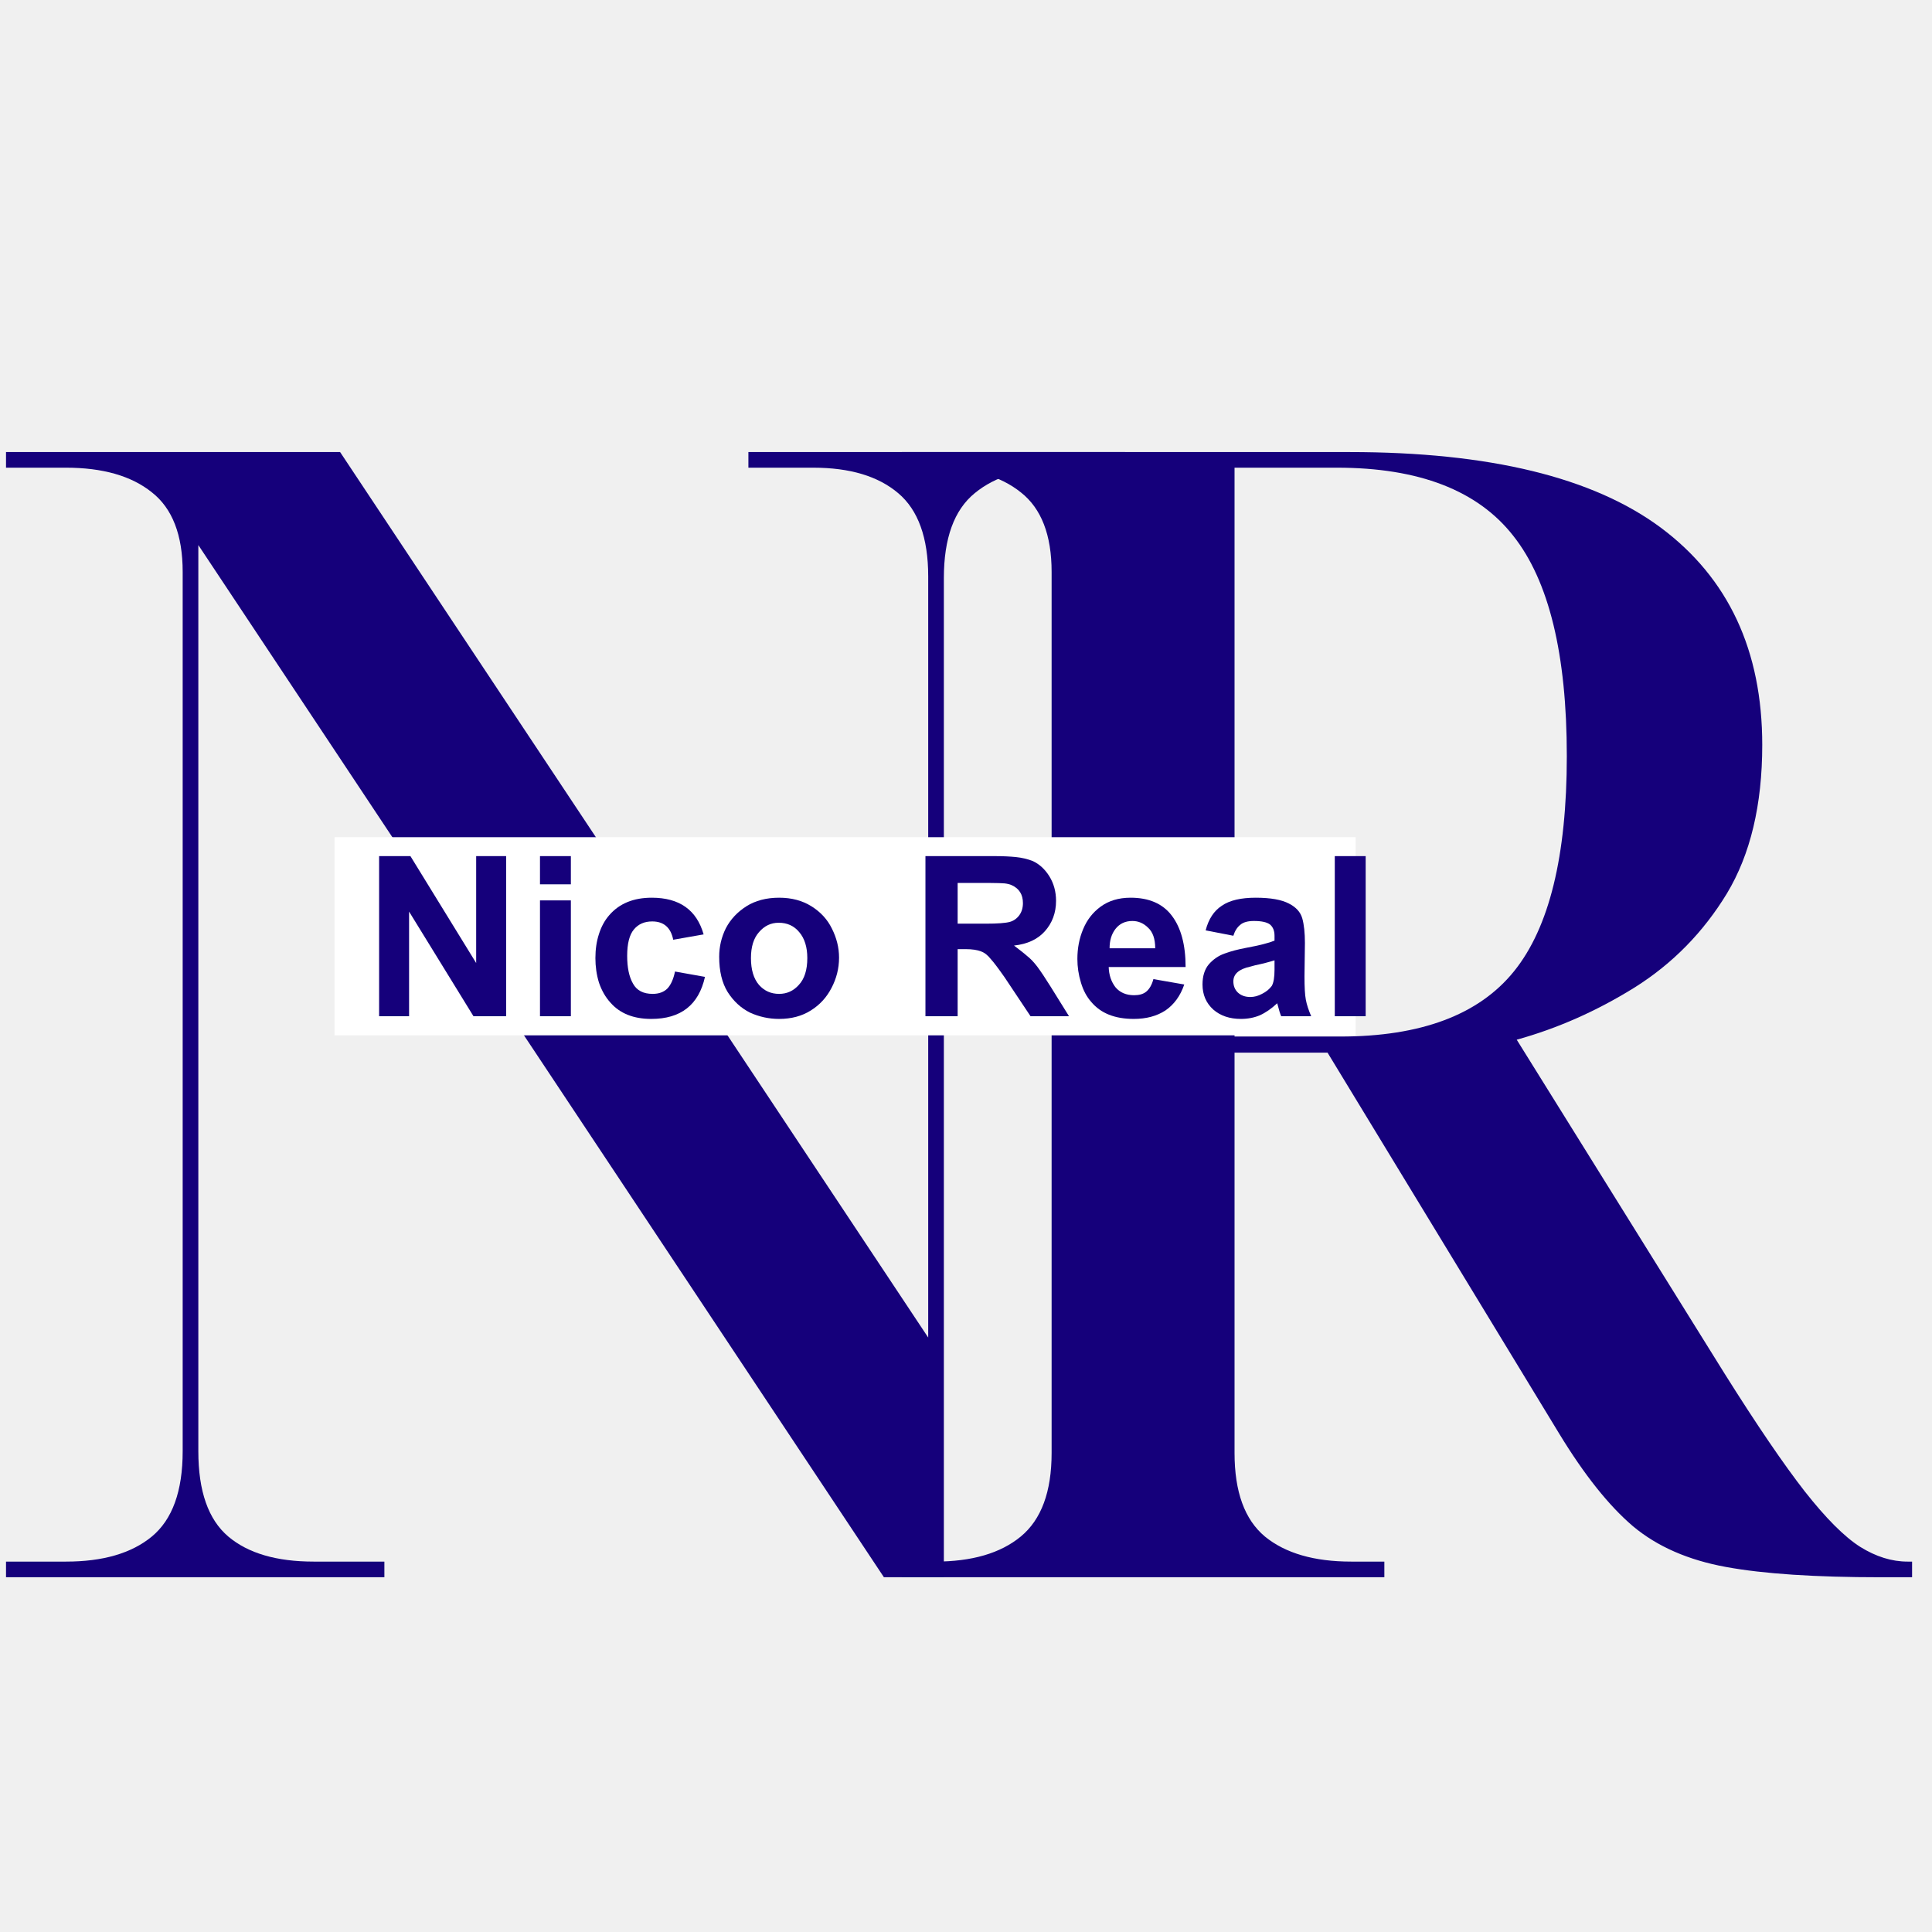
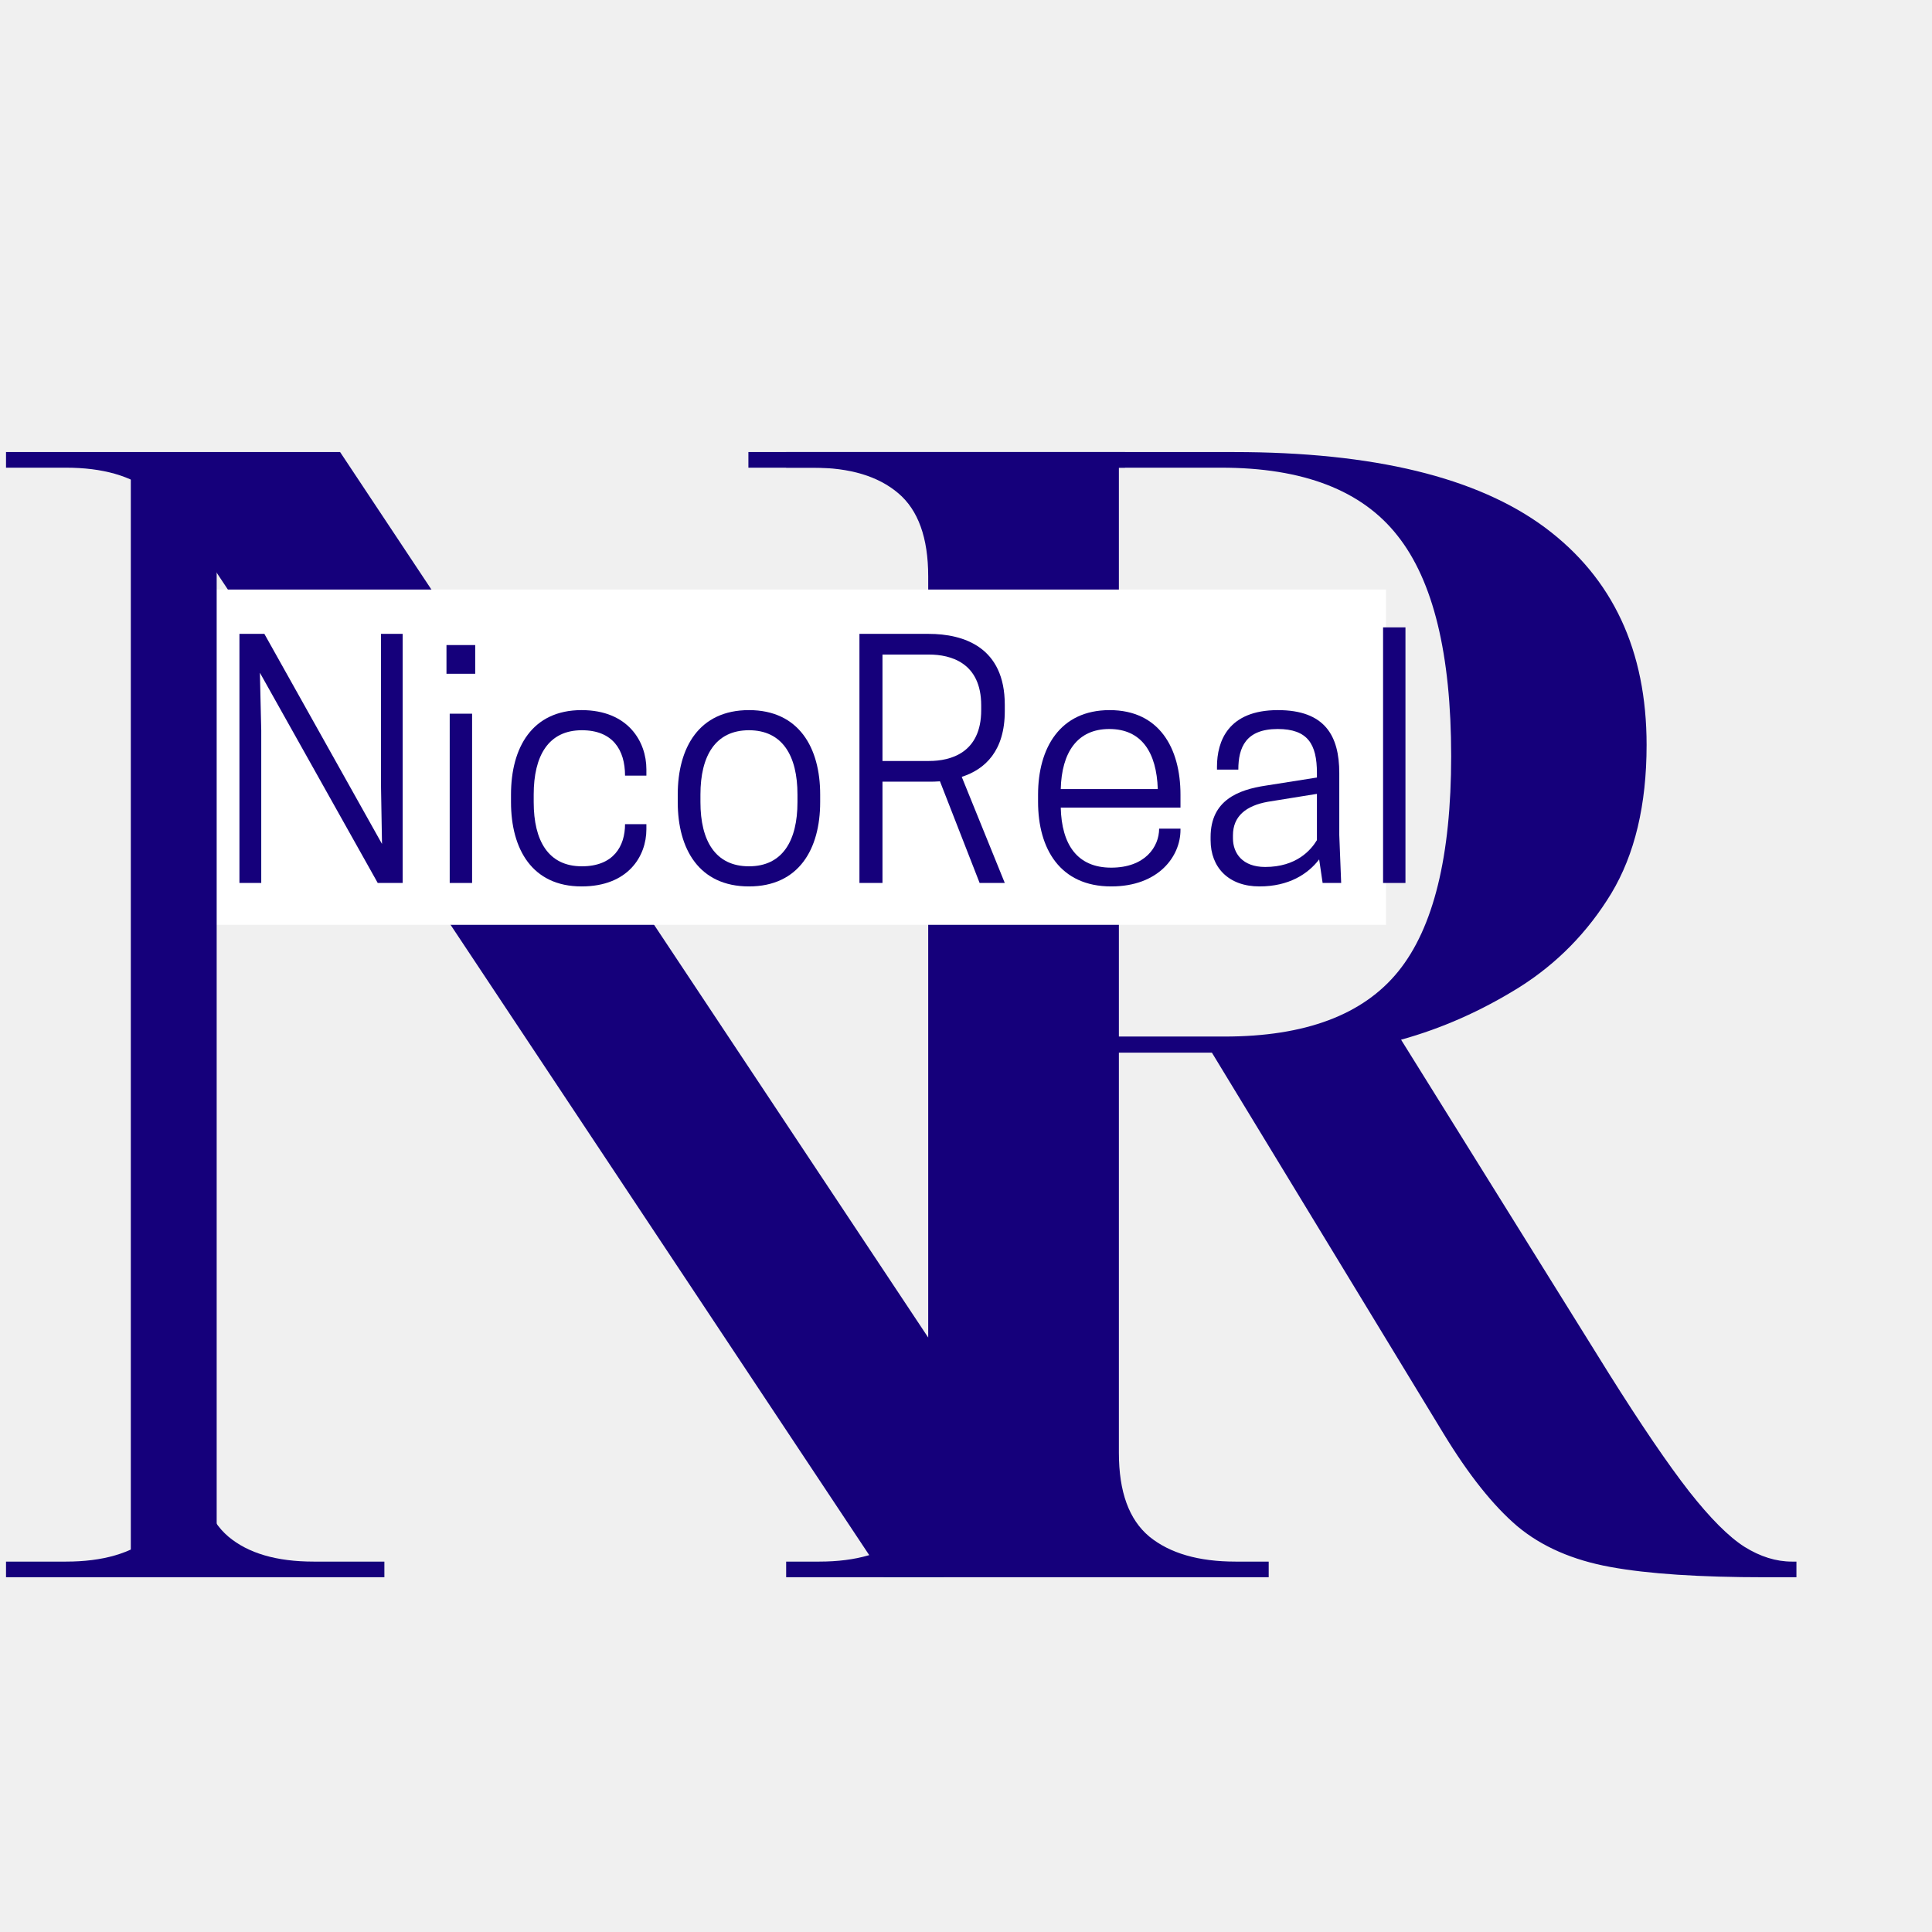
<svg xmlns="http://www.w3.org/2000/svg" width="90" zoomAndPan="magnify" viewBox="0 0 67.5 67.5" height="90" preserveAspectRatio="xMidYMid meet" version="1.0">
  <defs>
    <g />
-     <clipPath id="ffbb30e2c3">
-       <path d="M 11.688 29.25 L 47.48 29.25 L 47.48 36.191 L 11.688 36.191 Z M 11.688 29.25 " clip-rule="nonzero" />
+     <clipPath id="9d0dadf387">
+       <path d="M 7.426 20.598 L 48.562 20.598 L 48.562 32.398 L 7.426 32.398 Z M 7.426 20.598 " clip-rule="nonzero" />
    </clipPath>
  </defs>
  <g fill="#15007b" fill-opacity="1">
-     <g transform="translate(29.58515, 55.10594)">
+     <g transform="translate(25.54461, 55.10594)">
      <g>
        <path d="M 1.922 0 L 1.922 -0.547 L 3.078 -0.547 C 4.367 -0.547 5.367 -0.836 6.078 -1.422 C 6.797 -2.016 7.156 -2.988 7.156 -4.344 L 7.156 -35.125 C 7.156 -36.414 6.797 -37.344 6.078 -37.906 C 5.367 -38.477 4.367 -38.766 3.078 -38.766 L 1.922 -38.766 L 1.922 -39.312 L 17.562 -39.312 C 22.445 -39.312 26.07 -38.43 28.438 -36.672 C 30.801 -34.91 31.984 -32.379 31.984 -29.078 C 31.984 -26.984 31.57 -25.254 30.75 -23.891 C 29.926 -22.535 28.852 -21.441 27.531 -20.609 C 26.207 -19.785 24.832 -19.176 23.406 -18.781 L 30.672 -7.109 C 31.805 -5.305 32.738 -3.938 33.469 -3 C 34.207 -2.062 34.852 -1.414 35.406 -1.062 C 35.957 -0.719 36.508 -0.547 37.062 -0.547 L 37.219 -0.547 L 37.219 0 L 36.125 0 C 33.844 0 32.039 -0.117 30.719 -0.359 C 29.406 -0.598 28.32 -1.07 27.469 -1.781 C 26.625 -2.5 25.766 -3.578 24.891 -5.016 L 16.797 -18.328 L 13.547 -18.328 L 13.547 -4.344 C 13.547 -2.988 13.898 -2.016 14.609 -1.422 C 15.328 -0.836 16.332 -0.547 17.625 -0.547 L 18.781 -0.547 L 18.781 0 Z M 13.547 -18.891 L 17.234 -18.891 C 20.055 -18.891 22.082 -19.648 23.312 -21.172 C 24.539 -22.691 25.156 -25.195 25.156 -28.688 C 25.156 -32.25 24.531 -34.816 23.281 -36.391 C 22.039 -37.973 19.988 -38.766 17.125 -38.766 L 13.547 -38.766 Z M 13.547 -18.891 " />
      </g>
    </g>
  </g>
  <g fill="#15007b" fill-opacity="1">
    <g transform="translate(-1.711606, 55.10594)">
      <g>
        <path d="M 1.922 0 L 1.922 -0.547 L 4.016 -0.547 C 5.305 -0.547 6.305 -0.836 7.016 -1.422 C 7.734 -2.016 8.094 -3.008 8.094 -4.406 L 8.094 -35.125 C 8.094 -36.414 7.734 -37.344 7.016 -37.906 C 6.305 -38.477 5.305 -38.766 4.016 -38.766 L 1.922 -38.766 L 1.922 -39.312 L 13.594 -39.312 L 34.141 -8.375 L 34.141 -34.969 C 34.141 -36.32 33.789 -37.289 33.094 -37.875 C 32.395 -38.469 31.406 -38.766 30.125 -38.766 L 27.859 -38.766 L 27.859 -39.312 L 41.016 -39.312 L 41.016 -38.766 L 38.766 -38.766 C 37.484 -38.766 36.484 -38.469 35.766 -37.875 C 35.047 -37.289 34.688 -36.301 34.688 -34.906 L 34.688 0 L 32.594 0 L 8.641 -36.062 L 8.641 -4.406 C 8.641 -3.008 8.988 -2.016 9.688 -1.422 C 10.383 -0.836 11.379 -0.547 12.672 -0.547 L 15.141 -0.547 L 15.141 0 Z M 1.922 0 " />
      </g>
    </g>
  </g>
-   <g clip-path="url(#ffbb30e2c3)">
-     <path fill="#ffffff" d="M 11.688 29.25 L 47.363 29.25 L 47.363 36.172 L 11.688 36.172 Z M 11.688 29.25 " fill-opacity="1" fill-rule="nonzero" />
+   <g clip-path="url(#9d0dadf387)">
+     <path fill="#ffffff" d="M 7.426 20.598 L 48.426 20.598 L 48.426 32.312 L 7.426 32.312 Z M 7.426 20.598 " fill-opacity="1" fill-rule="nonzero" />
  </g>
  <g fill="#15007b" fill-opacity="1">
-     <g transform="translate(12.66737, 35.50499)">
+     <g transform="translate(7.541412, 30.84898)">
      <g>
-         <path d="M 3.969 -1.859 L 3.969 -5.594 L 5.016 -5.594 L 5.016 0 L 3.875 0 L 1.625 -3.656 L 1.625 0 L 0.578 0 L 0.578 -5.594 L 1.672 -5.594 Z M 3.969 -1.859 " />
+         <path d="M 6.527 -8.703 L 5.77 -8.703 L 5.77 -3.383 L 5.805 -1.363 L 1.695 -8.703 L 0.824 -8.703 L 0.824 0 L 1.586 0 L 1.586 -5.324 L 1.539 -7.344 L 5.656 0 L 6.527 0 Z M 6.527 -8.703 " />
      </g>
    </g>
  </g>
  <g fill="#15007b" fill-opacity="1">
-     <g transform="translate(18.30389, 35.50499)">
+     <g transform="translate(14.89589, 30.84898)">
      <g>
-         <path d="M 1.641 -4.609 L 0.562 -4.609 L 0.562 -5.594 L 1.641 -5.594 Z M 1.641 0 L 0.562 0 L 0.562 -4.047 L 1.641 -4.047 Z M 1.641 0 " />
+         <path d="M 0.816 0 L 1.598 0 L 1.598 -5.914 L 0.816 -5.914 Z M 1.707 -8.312 L 0.703 -8.312 L 0.703 -7.309 L 1.707 -7.309 Z M 1.707 -8.312 " />
      </g>
    </g>
  </g>
  <g fill="#15007b" fill-opacity="1">
-     <g transform="translate(20.47418, 35.50499)">
+     <g transform="translate(17.30647, 30.84898)">
      <g>
-         <path d="M 0.812 -3.531 C 1.164 -3.938 1.66 -4.141 2.297 -4.141 C 3.266 -4.141 3.867 -3.711 4.109 -2.859 L 3.047 -2.672 C 2.961 -3.098 2.719 -3.312 2.312 -3.312 C 2.039 -3.312 1.828 -3.219 1.672 -3.031 C 1.516 -2.844 1.438 -2.535 1.438 -2.109 C 1.438 -1.703 1.504 -1.379 1.641 -1.141 C 1.773 -0.898 2.004 -0.781 2.328 -0.781 C 2.547 -0.781 2.719 -0.844 2.844 -0.969 C 2.969 -1.102 3.055 -1.301 3.109 -1.562 L 4.156 -1.375 C 3.938 -0.395 3.312 0.094 2.281 0.094 C 1.664 0.094 1.191 -0.094 0.859 -0.469 C 0.68 -0.664 0.547 -0.898 0.453 -1.172 C 0.367 -1.453 0.328 -1.738 0.328 -2.031 C 0.328 -2.332 0.367 -2.613 0.453 -2.875 C 0.535 -3.133 0.656 -3.352 0.812 -3.531 Z M 0.812 -3.531 " />
+         <path d="M 1.34 -2.824 L 1.34 -3.09 C 1.34 -4.441 1.852 -5.336 3.023 -5.336 C 4.098 -5.336 4.531 -4.652 4.531 -3.75 L 5.277 -3.75 L 5.277 -3.973 C 5.277 -4.934 4.641 -6.039 3.012 -6.039 C 1.285 -6.039 0.547 -4.73 0.547 -3.09 L 0.547 -2.824 C 0.547 -1.184 1.285 0.121 3.012 0.121 C 4.641 0.121 5.277 -0.938 5.277 -1.875 L 5.277 -2.055 L 4.531 -2.055 C 4.531 -1.285 4.129 -0.582 3.023 -0.582 C 1.852 -0.582 1.34 -1.473 1.34 -2.824 Z M 1.34 -2.824 " />
      </g>
    </g>
  </g>
  <g fill="#15007b" fill-opacity="1">
-     <g transform="translate(24.81476, 35.50499)">
+     <g transform="translate(23.13202, 30.84898)">
      <g>
-         <path d="M 2.406 -4.141 C 2.844 -4.141 3.219 -4.039 3.531 -3.844 C 3.852 -3.645 4.094 -3.383 4.25 -3.062 C 4.414 -2.738 4.5 -2.398 4.5 -2.047 C 4.5 -1.672 4.41 -1.316 4.234 -0.984 C 4.066 -0.66 3.828 -0.398 3.516 -0.203 C 3.203 -0.004 2.832 0.094 2.406 0.094 C 2.051 0.094 1.711 0.02 1.391 -0.125 C 1.078 -0.281 0.816 -0.52 0.609 -0.844 C 0.41 -1.164 0.312 -1.578 0.312 -2.078 C 0.312 -2.43 0.391 -2.766 0.547 -3.078 C 0.711 -3.391 0.953 -3.645 1.266 -3.844 C 1.578 -4.039 1.957 -4.141 2.406 -4.141 Z M 1.422 -2.031 C 1.422 -1.625 1.516 -1.312 1.703 -1.094 C 1.891 -0.883 2.125 -0.781 2.406 -0.781 C 2.676 -0.781 2.906 -0.883 3.094 -1.094 C 3.289 -1.301 3.391 -1.613 3.391 -2.031 C 3.391 -2.414 3.297 -2.719 3.109 -2.938 C 2.93 -3.156 2.691 -3.266 2.391 -3.266 C 2.117 -3.266 1.891 -3.156 1.703 -2.938 C 1.516 -2.727 1.422 -2.426 1.422 -2.031 Z M 1.422 -2.031 " />
+         <path d="M 3.035 0.121 C 4.777 0.121 5.523 -1.184 5.523 -2.824 L 5.523 -3.09 C 5.523 -4.73 4.777 -6.039 3.035 -6.039 C 1.293 -6.039 0.547 -4.73 0.547 -3.09 L 0.547 -2.824 C 0.547 -1.184 1.293 0.121 3.035 0.121 Z M 3.035 -0.582 C 1.863 -0.582 1.34 -1.473 1.34 -2.824 L 1.34 -3.09 C 1.34 -4.441 1.863 -5.336 3.035 -5.336 C 4.207 -5.336 4.73 -4.441 4.73 -3.09 L 4.73 -2.824 C 4.73 -1.473 4.207 -0.582 3.035 -0.582 Z M 3.035 -0.582 " />
      </g>
    </g>
  </g>
  <g fill="#15007b" fill-opacity="1">
-     <g transform="translate(29.58472, 35.50499)">
-       <g />
-     </g>
-   </g>
-   <g fill="#15007b" fill-opacity="1">
-     <g transform="translate(31.75501, 35.50499)">
+     <g transform="translate(29.2031, 30.84898)">
      <g>
-         <path d="M 4.328 -5.422 C 4.555 -5.316 4.75 -5.141 4.906 -4.891 C 5.062 -4.641 5.141 -4.352 5.141 -4.031 C 5.141 -3.613 5.008 -3.258 4.75 -2.969 C 4.5 -2.688 4.141 -2.52 3.672 -2.469 C 3.867 -2.32 4.02 -2.203 4.125 -2.109 C 4.238 -2.023 4.359 -1.898 4.484 -1.734 C 4.609 -1.566 4.766 -1.332 4.953 -1.031 L 5.594 0 L 4.25 0 L 3.344 -1.359 C 3.133 -1.66 2.973 -1.875 2.859 -2 C 2.754 -2.133 2.641 -2.223 2.516 -2.266 C 2.391 -2.316 2.211 -2.344 1.984 -2.344 L 1.703 -2.344 L 1.703 0 L 0.578 0 L 0.578 -5.594 L 3.016 -5.594 C 3.285 -5.594 3.523 -5.582 3.734 -5.562 C 3.953 -5.539 4.148 -5.492 4.328 -5.422 Z M 3.531 -3.297 C 3.664 -3.336 3.773 -3.414 3.859 -3.531 C 3.941 -3.645 3.984 -3.785 3.984 -3.953 C 3.984 -4.254 3.852 -4.461 3.594 -4.578 C 3.531 -4.609 3.445 -4.629 3.344 -4.641 C 3.25 -4.648 3.082 -4.656 2.844 -4.656 L 1.703 -4.656 L 1.703 -3.234 L 2.688 -3.234 C 3.094 -3.234 3.375 -3.254 3.531 -3.297 Z M 3.531 -3.297 " />
+         <path d="M 1.629 -3.539 L 3.238 -3.539 C 3.371 -3.539 3.504 -3.539 3.637 -3.551 L 5.023 0 L 5.902 0 L 4.398 -3.707 C 5.223 -3.973 5.902 -4.621 5.902 -6.004 L 5.902 -6.227 C 5.902 -8.234 4.477 -8.703 3.238 -8.703 L 0.824 -8.703 L 0.824 0 L 1.629 0 Z M 1.629 -4.262 L 1.629 -7.98 L 3.258 -7.98 C 4.008 -7.98 5.078 -7.699 5.078 -6.203 L 5.078 -6.039 C 5.078 -4.543 4.008 -4.262 3.258 -4.262 Z M 1.629 -4.262 " />
      </g>
    </g>
  </g>
  <g fill="#15007b" fill-opacity="1">
-     <g transform="translate(37.39152, 35.50499)">
+     <g transform="translate(35.72058, 30.84898)">
      <g>
-         <path d="M 2.109 -4.141 C 2.754 -4.141 3.234 -3.93 3.547 -3.516 C 3.867 -3.098 4.031 -2.5 4.031 -1.719 L 1.344 -1.719 C 1.352 -1.445 1.43 -1.211 1.578 -1.016 C 1.734 -0.828 1.953 -0.734 2.234 -0.734 C 2.41 -0.734 2.551 -0.773 2.656 -0.859 C 2.77 -0.953 2.852 -1.098 2.906 -1.297 L 3.984 -1.109 C 3.848 -0.711 3.629 -0.41 3.328 -0.203 C 3.023 -0.004 2.656 0.094 2.219 0.094 C 1.562 0.094 1.066 -0.102 0.734 -0.5 C 0.578 -0.676 0.457 -0.898 0.375 -1.172 C 0.289 -1.453 0.25 -1.727 0.25 -2 C 0.25 -2.375 0.316 -2.723 0.453 -3.047 C 0.586 -3.367 0.789 -3.629 1.062 -3.828 C 1.344 -4.035 1.691 -4.141 2.109 -4.141 Z M 1.375 -2.375 L 2.969 -2.375 C 2.969 -2.707 2.883 -2.945 2.719 -3.094 C 2.562 -3.25 2.379 -3.328 2.172 -3.328 C 1.922 -3.328 1.723 -3.234 1.578 -3.047 C 1.441 -2.867 1.375 -2.645 1.375 -2.375 Z M 1.375 -2.375 " />
+         <path d="M 5.523 -2.633 L 5.523 -3.082 C 5.523 -4.719 4.777 -6.039 3.047 -6.039 C 1.316 -6.039 0.547 -4.719 0.547 -3.082 L 0.547 -2.836 C 0.547 -1.195 1.316 0.121 3.102 0.121 C 4.766 0.121 5.523 -0.938 5.523 -1.852 L 5.523 -1.898 L 4.777 -1.898 C 4.777 -1.262 4.285 -0.535 3.102 -0.535 C 1.918 -0.535 1.371 -1.34 1.34 -2.633 Z M 3.035 -5.379 C 4.164 -5.379 4.688 -4.562 4.73 -3.281 L 1.34 -3.281 C 1.371 -4.562 1.918 -5.379 3.035 -5.379 Z M 3.035 -5.379 " />
      </g>
    </g>
  </g>
  <g fill="#15007b" fill-opacity="1">
-     <g transform="translate(41.7321, 35.50499)">
+     <g transform="translate(41.79166, 30.84898)">
      <g>
-         <path d="M 2.141 -4.141 C 2.66 -4.141 3.047 -4.07 3.297 -3.938 C 3.547 -3.812 3.703 -3.641 3.766 -3.422 C 3.828 -3.203 3.859 -2.914 3.859 -2.562 L 3.844 -1.391 C 3.844 -1.016 3.859 -0.742 3.891 -0.578 C 3.922 -0.41 3.984 -0.219 4.078 0 L 3.031 0 C 3 -0.062 2.953 -0.211 2.891 -0.453 C 2.691 -0.266 2.488 -0.125 2.281 -0.031 C 2.082 0.051 1.863 0.094 1.625 0.094 C 1.227 0.094 0.906 -0.016 0.656 -0.234 C 0.406 -0.461 0.281 -0.754 0.281 -1.109 C 0.281 -1.398 0.352 -1.633 0.5 -1.812 C 0.656 -1.988 0.836 -2.113 1.047 -2.188 C 1.266 -2.27 1.52 -2.336 1.812 -2.391 C 2.258 -2.473 2.586 -2.555 2.797 -2.641 L 2.797 -2.812 C 2.797 -2.988 2.742 -3.117 2.641 -3.203 C 2.535 -3.285 2.348 -3.328 2.078 -3.328 C 1.859 -3.328 1.695 -3.281 1.594 -3.188 C 1.488 -3.102 1.41 -2.977 1.359 -2.812 L 0.391 -3 C 0.492 -3.395 0.68 -3.68 0.953 -3.859 C 1.223 -4.047 1.617 -4.141 2.141 -4.141 Z M 2.125 -1.781 L 1.953 -1.734 C 1.555 -1.648 1.359 -1.477 1.359 -1.219 C 1.359 -1.062 1.41 -0.93 1.516 -0.828 C 1.629 -0.723 1.773 -0.672 1.953 -0.672 C 2.086 -0.672 2.223 -0.707 2.359 -0.781 C 2.504 -0.852 2.617 -0.945 2.703 -1.062 C 2.766 -1.176 2.797 -1.363 2.797 -1.625 L 2.797 -1.953 C 2.598 -1.891 2.375 -1.832 2.125 -1.781 Z M 2.125 -1.781 " />
+         <path d="M 4.418 0 L 5.066 0 L 5 -1.676 L 5 -3.84 C 5 -5.145 4.496 -6.039 2.855 -6.039 C 1.117 -6.039 0.727 -4.953 0.727 -4.062 L 0.727 -3.961 L 1.473 -3.961 C 1.473 -4.73 1.73 -5.379 2.848 -5.379 C 3.895 -5.379 4.219 -4.855 4.219 -3.84 L 4.219 -3.684 L 2.434 -3.402 C 1.473 -3.258 0.504 -2.891 0.504 -1.605 L 0.504 -1.496 C 0.504 -0.547 1.129 0.121 2.211 0.121 C 3.238 0.121 3.906 -0.312 4.297 -0.824 Z M 2.41 -0.559 C 1.617 -0.559 1.285 -1.039 1.285 -1.562 L 1.285 -1.664 C 1.285 -2.332 1.742 -2.699 2.5 -2.836 L 4.219 -3.113 L 4.219 -1.496 C 4.008 -1.148 3.504 -0.559 2.41 -0.559 Z M 2.41 -0.559 " />
      </g>
    </g>
  </g>
  <g fill="#15007b" fill-opacity="1">
-     <g transform="translate(46.07268, 35.50499)">
+     <g transform="translate(47.50561, 30.84898)">
      <g>
-         <path d="M 1.641 0 L 0.562 0 L 0.562 -5.594 L 1.641 -5.594 Z M 1.641 0 " />
+         <path d="M 0.816 0 L 1.598 0 L 1.598 -8.93 L 0.816 -8.93 Z M 0.816 0 " />
      </g>
    </g>
  </g>
+   <path stroke-linecap="butt" transform="matrix(-0.00000000000000012, -0.748395, 0.75, -0.000000000000000121, 4.571016, 54.61523)" fill="none" stroke-linejoin="miter" d="M 0.003 1.999 L 51.122 1.999 " stroke="#15007b" stroke-width="4" stroke-opacity="1" stroke-miterlimit="4" />
</svg>
